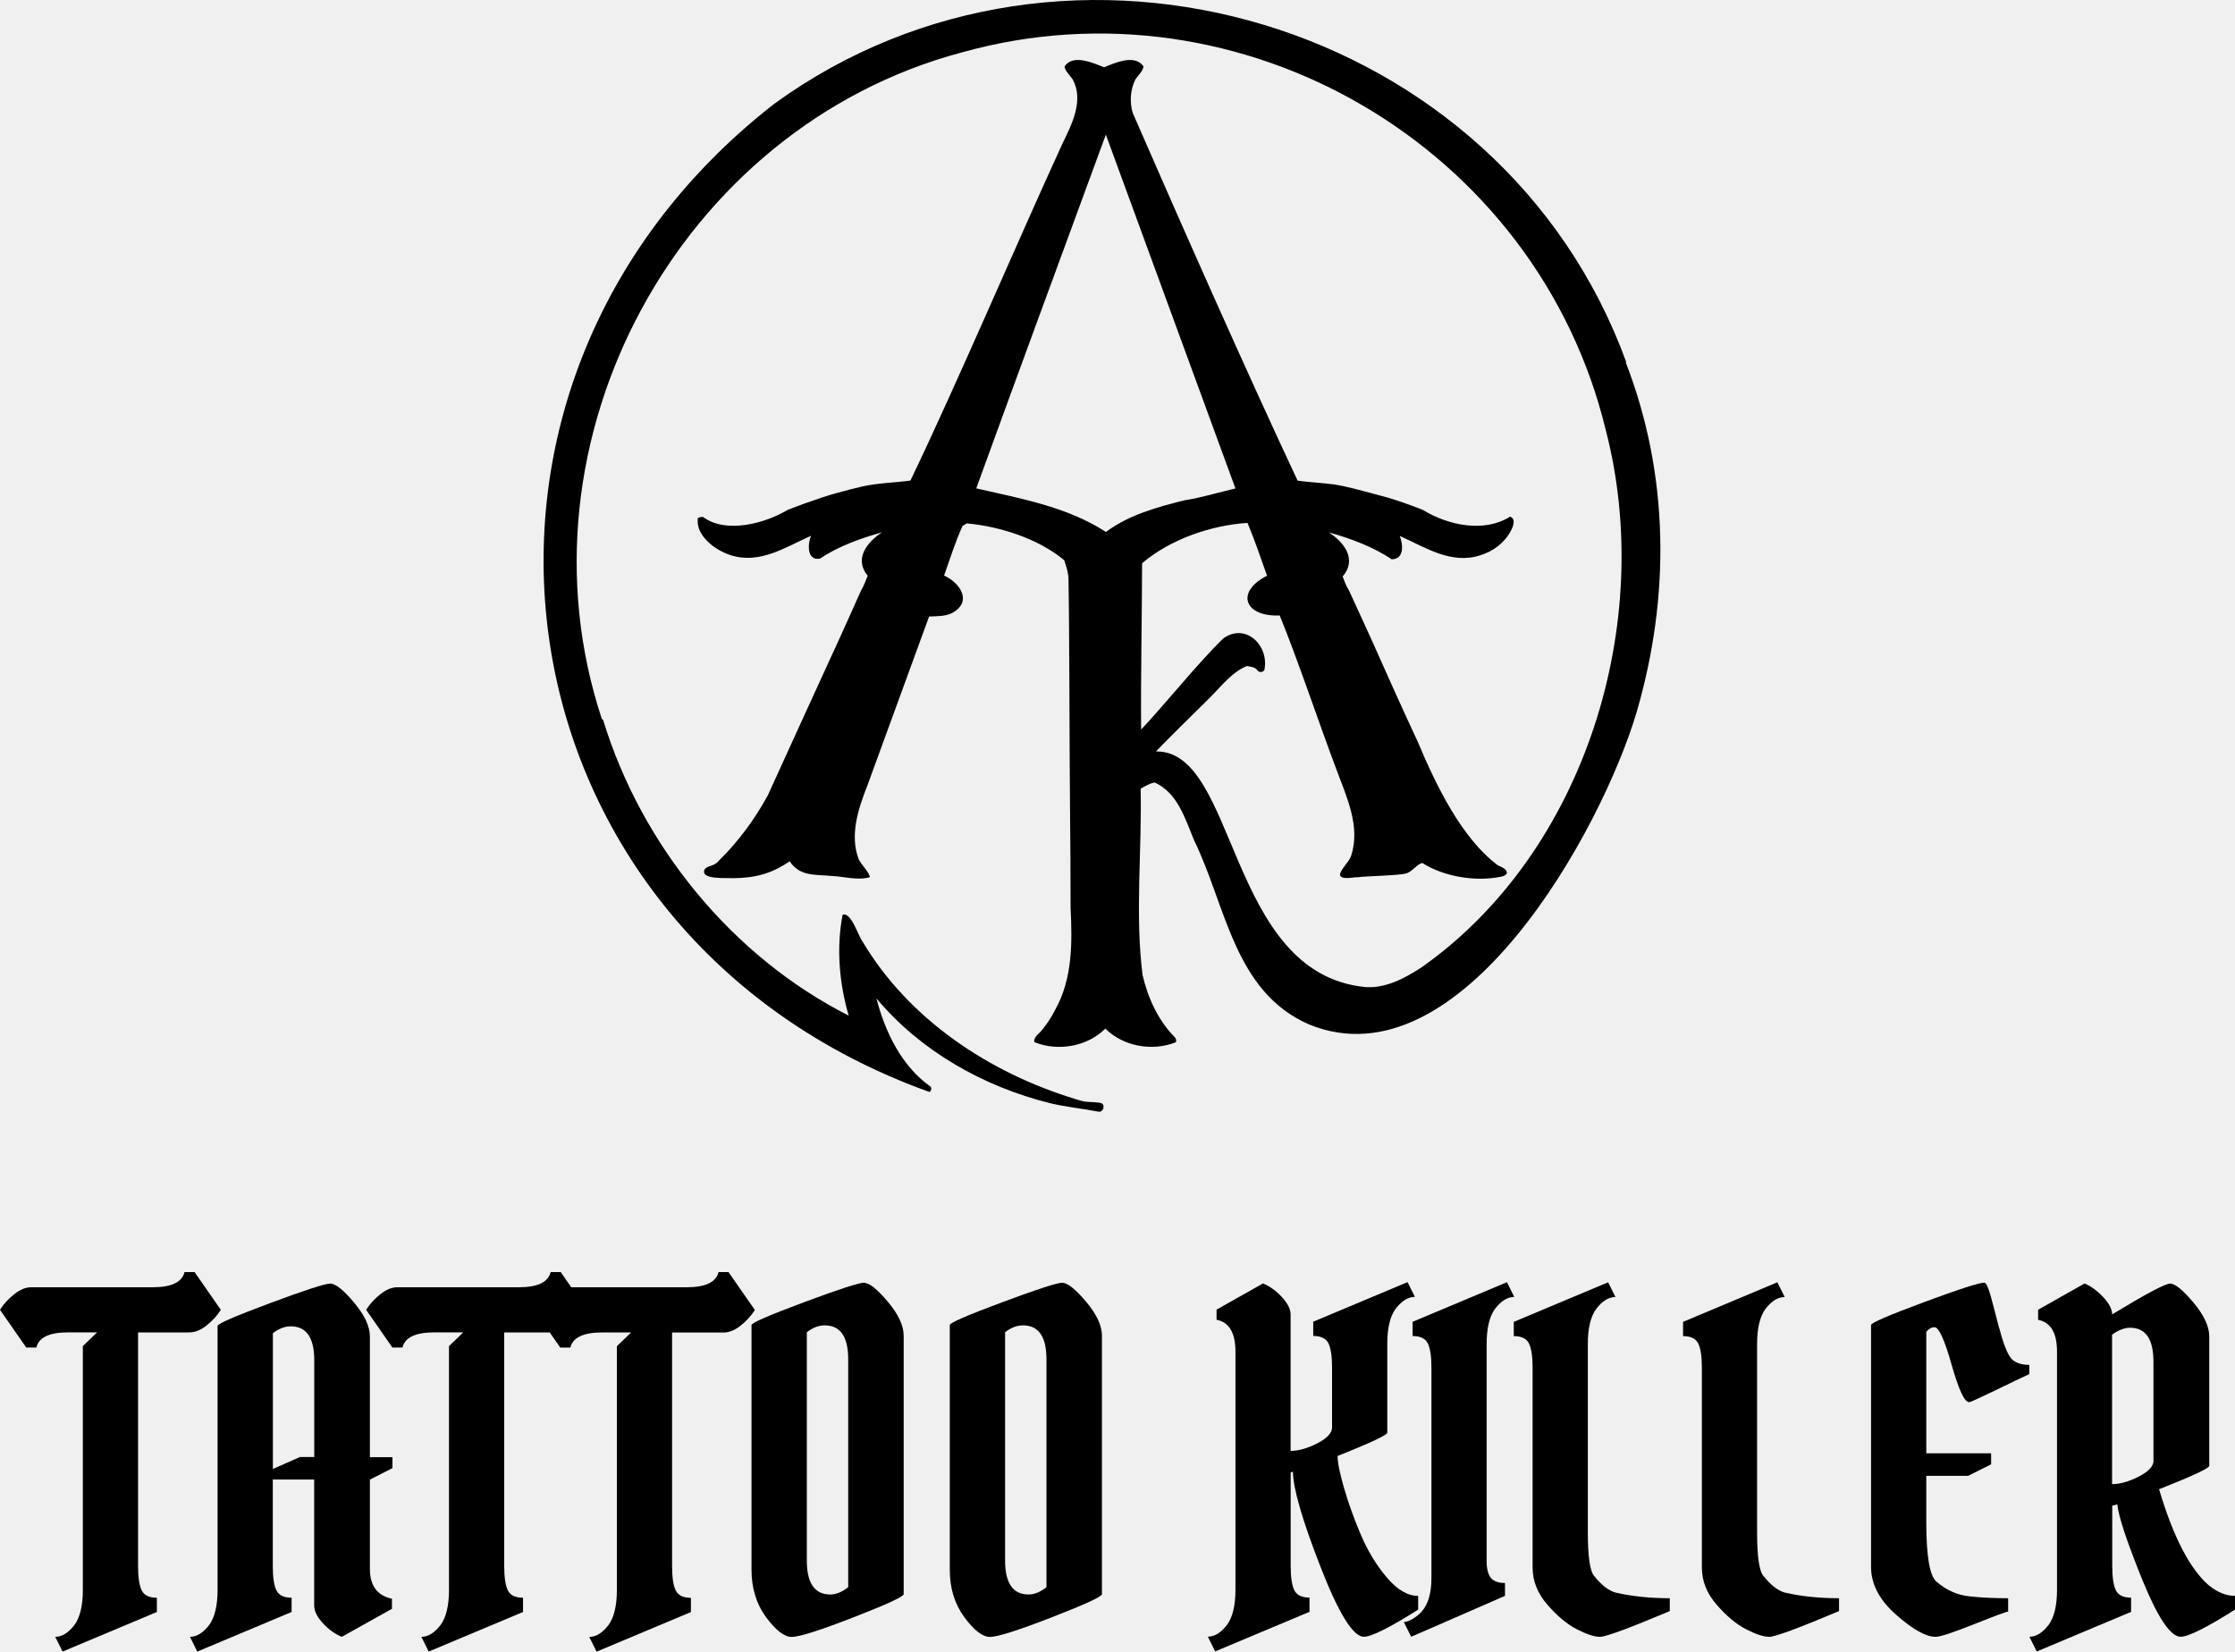
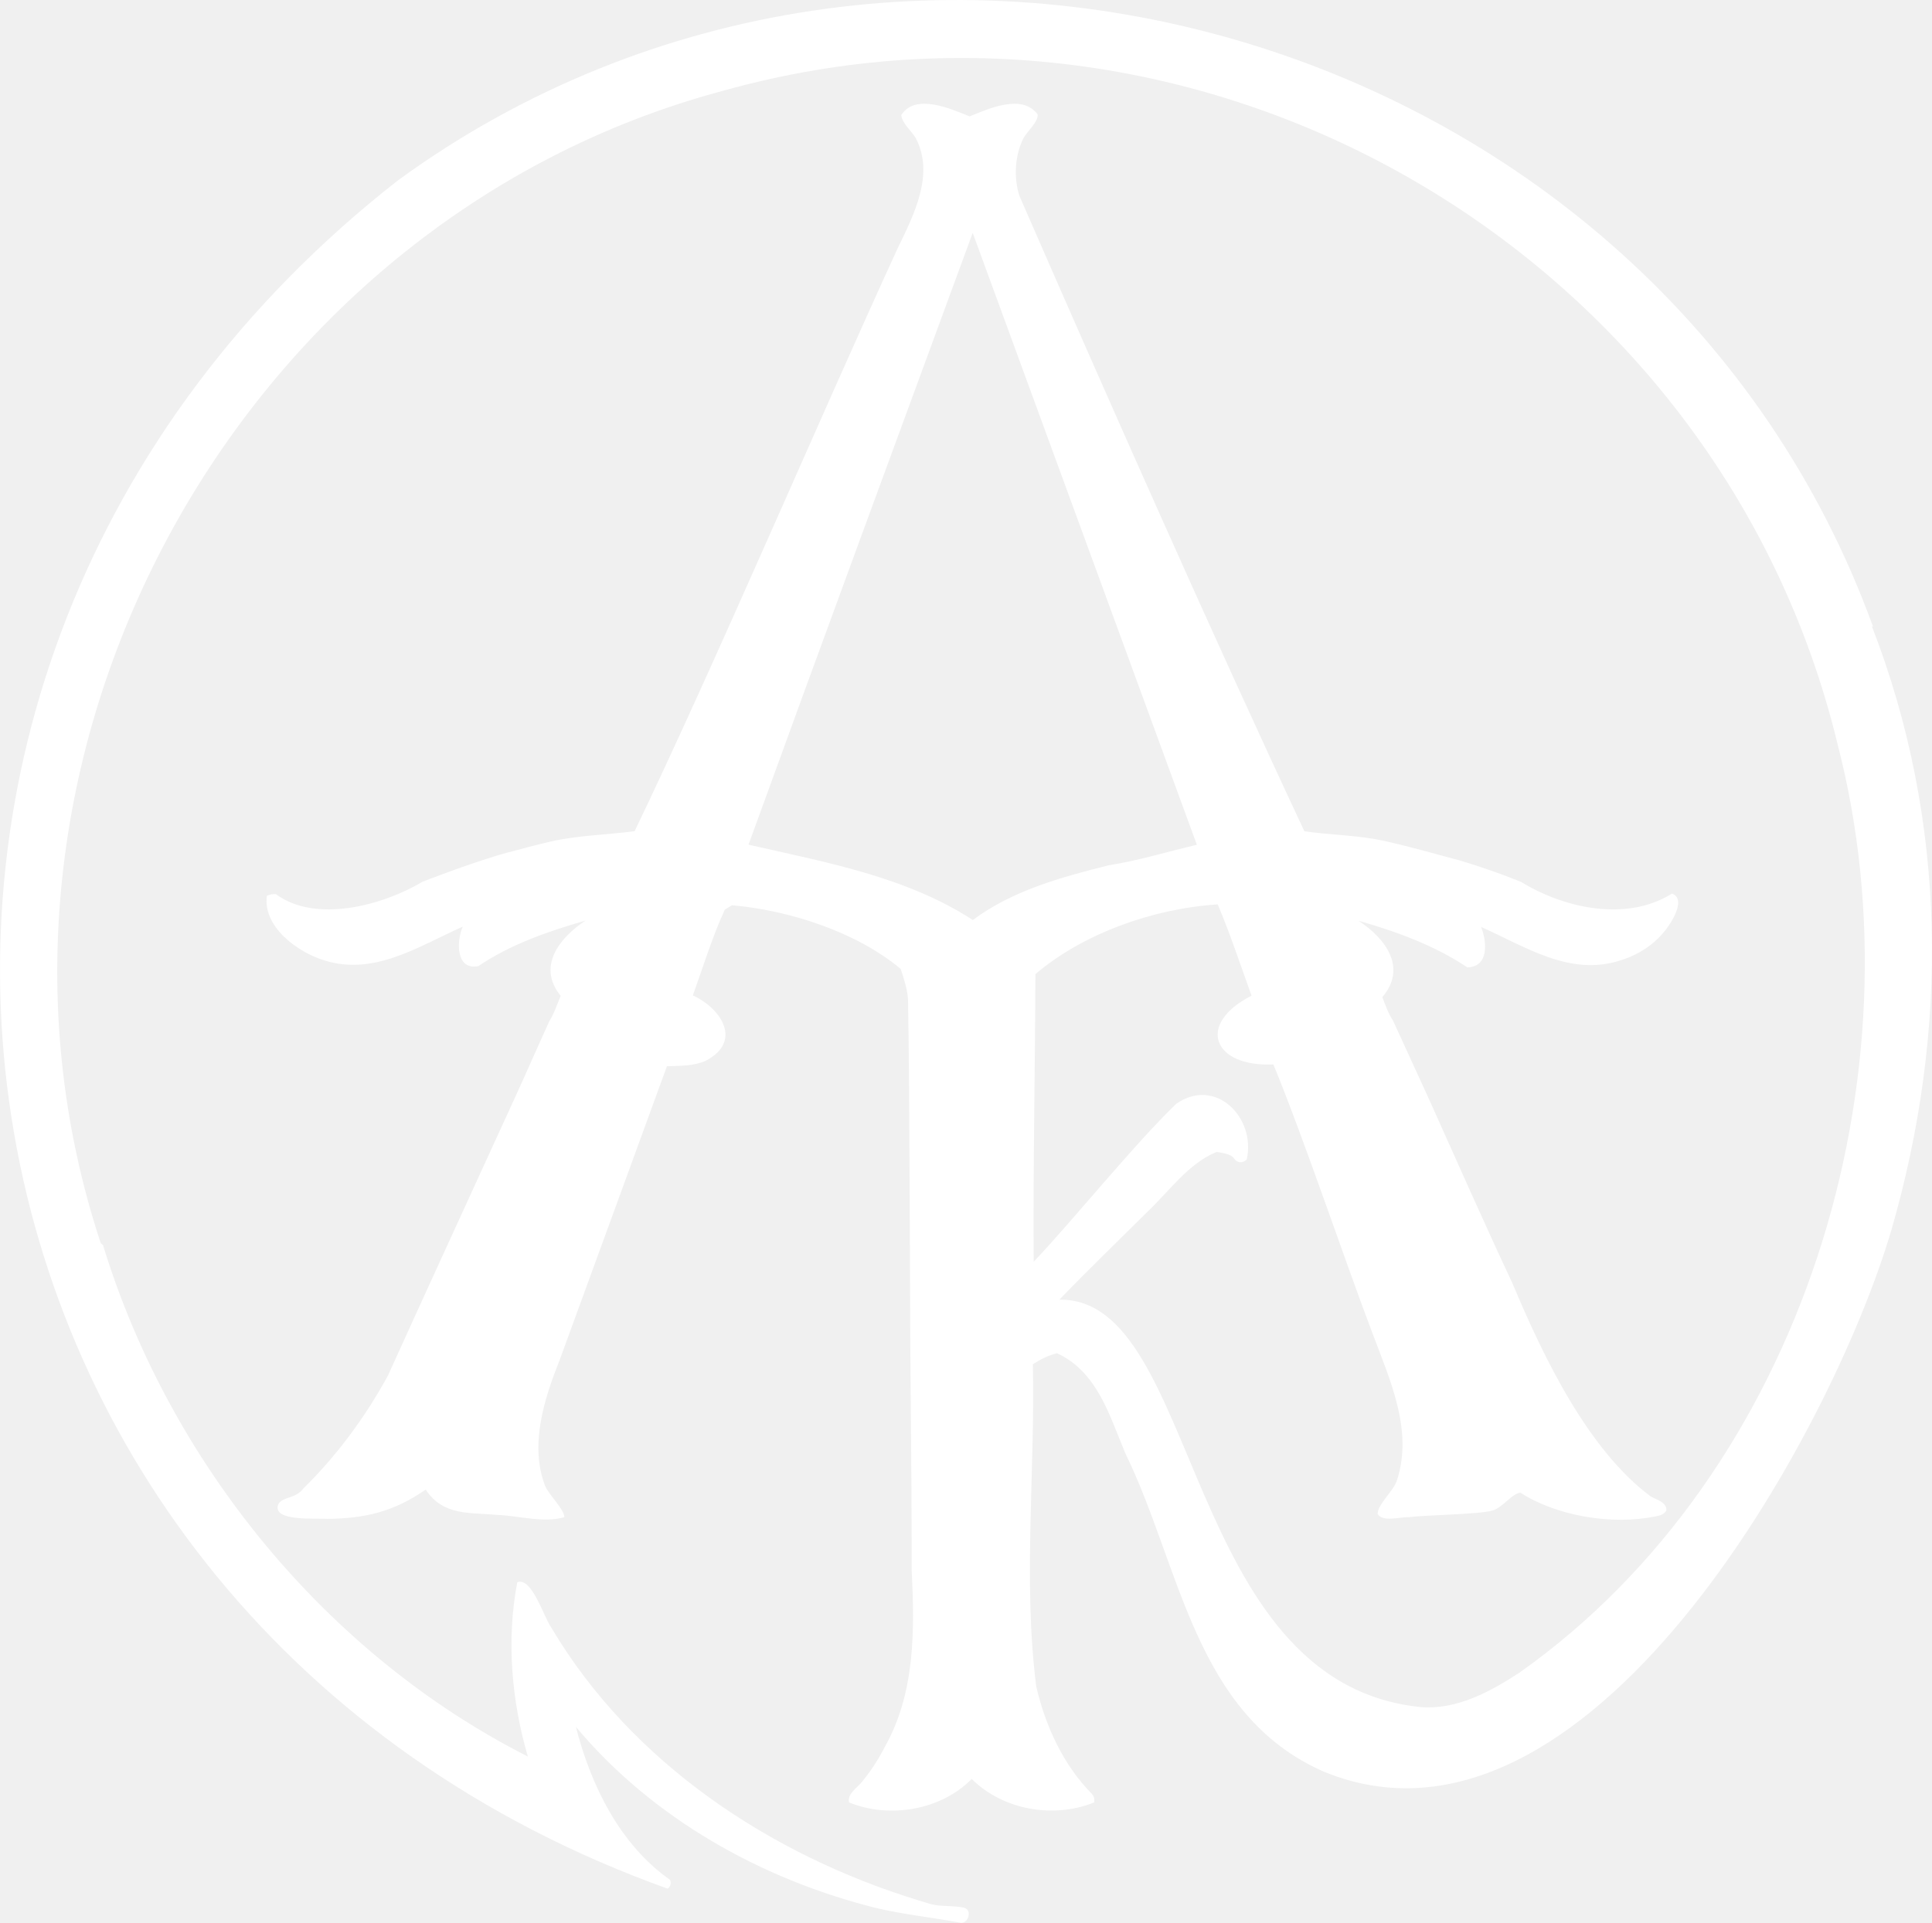
- <svg xmlns="http://www.w3.org/2000/svg" id="Capa_2" data-name="Capa 2" viewBox="0 0 274.38 202.78">
+ <svg xmlns="http://www.w3.org/2000/svg" id="Capa_2" data-name="Capa 2" viewBox="0 0 137.11 136.49">
+   <defs>
+     <style>
+       .cls-1 {
+         fill: #fff;
+       }
+     </style>
+   </defs>
  <g id="Capa_2-2" data-name="Capa 2">
-     <g>
-       <g>
-         <path d="M23.27,163.58c.68,0,1.38-.28,2.09-.85.72-.57,1.3-1.2,1.75-1.92l-3.22-4.63h-1.24c-.3,1.24-1.6,1.86-3.9,1.86H3.84c-.68,0-1.38.28-2.09.85-.72.57-1.3,1.2-1.75,1.92l3.22,4.63h1.24c.3-1.24,1.6-1.86,3.9-1.86h3.56l-1.75,1.69v29.93c0,1.92-.34,3.35-1.02,4.29-.75.98-1.54,1.47-2.37,1.47l.9,1.81,11.58-4.86v-1.75c-.94,0-1.56-.3-1.86-.9s-.45-1.6-.45-2.99v-28.68h6.32Z" />
-         <path d="M45.41,164.09c0-1.24-.65-2.63-1.95-4.18s-2.27-2.32-2.91-2.32-3.11.8-7.4,2.4c-4.29,1.6-6.44,2.53-6.44,2.8v32.41c0,1.92-.34,3.35-1.02,4.29-.75.98-1.54,1.47-2.37,1.47l.9,1.81,11.58-4.86v-1.75c-.94,0-1.56-.3-1.86-.9s-.45-1.6-.45-2.99v-10.62h5.08v15.47c0,.68.36,1.4,1.07,2.17s1.49,1.33,2.32,1.67l6.16-3.44v-1.24c-1.81-.38-2.71-1.6-2.71-3.67v-10.95l2.77-1.41v-1.35h-2.77v-14.8h0ZM38.58,178.88h-1.75l-3.33,1.47v-16.66c.72-.57,1.45-.85,2.2-.85,1.92,0,2.88,1.39,2.88,4.18v11.86Z" />
-         <path d="M89.45,156.18h-1.24c-.3,1.24-1.6,1.86-3.9,1.86h-14.18l-1.29-1.86h-1.24c-.3,1.24-1.6,1.86-3.9,1.86h-14.91c-.68,0-1.38.28-2.09.85-.72.57-1.3,1.2-1.75,1.92l3.22,4.63h1.24c.3-1.24,1.6-1.86,3.9-1.86h3.56l-1.75,1.69v29.93c0,1.92-.34,3.35-1.02,4.29-.75.98-1.54,1.47-2.37,1.47l.9,1.81,11.58-4.86v-1.75c-.94,0-1.56-.3-1.86-.9s-.45-1.6-.45-2.99v-28.68h5.59l1.29,1.86h1.24c.3-1.24,1.6-1.86,3.9-1.86h3.56l-1.75,1.69v29.93c0,1.92-.34,3.35-1.02,4.29-.75.98-1.54,1.47-2.37,1.47l.9,1.81,11.58-4.86v-1.75c-.94,0-1.56-.3-1.86-.9s-.45-1.6-.45-2.99v-28.68h6.32c.68,0,1.38-.28,2.09-.85.72-.57,1.3-1.2,1.75-1.92l-3.22-4.63v-.02Z" />
-         <path d="M106.1,157.48c-.64,0-3.11.8-7.4,2.4-4.29,1.6-6.44,2.53-6.44,2.8v30.04c0,2.26.59,4.2,1.78,5.82s2.24,2.43,3.16,2.43,3.44-.8,7.56-2.4,6.18-2.55,6.18-2.85v-31.73c0-1.24-.65-2.63-1.95-4.18-1.3-1.54-2.27-2.31-2.91-2.31l.02-.02ZM104.13,194.86c-.75.6-1.49.9-2.2.9-1.92,0-2.88-1.39-2.88-4.18v-28.01c.72-.57,1.45-.85,2.2-.85,1.92,0,2.88,1.39,2.88,4.18v27.95h0Z" />
-         <path d="M130.44,157.48c-.64,0-3.11.8-7.4,2.4-4.29,1.6-6.44,2.53-6.44,2.8v30.04c0,2.26.59,4.2,1.78,5.82s2.24,2.43,3.16,2.43,3.44-.8,7.56-2.4,6.18-2.55,6.18-2.85v-31.73c0-1.24-.65-2.63-1.95-4.18-1.3-1.54-2.27-2.31-2.91-2.31l.02-.02ZM128.47,194.86c-.75.6-1.49.9-2.2.9-1.92,0-2.88-1.39-2.88-4.18v-28.01c.72-.57,1.45-.85,2.2-.85,1.92,0,2.88,1.39,2.88,4.18v27.95h0Z" />
-         <path d="M174.09,195.93c-1.28,0-2.56-.75-3.84-2.26s-2.34-3.26-3.19-5.25-1.53-3.91-2.06-5.73c-.53-1.83-.79-3.13-.79-3.93,4.14-1.66,6.18-2.62,6.1-2.88v-10.9c0-1.92.34-3.35,1.02-4.29.75-.98,1.54-1.47,2.37-1.47l-.9-1.81-11.58,4.86v1.75c.94,0,1.56.3,1.86.9.3.6.45,1.6.45,2.99v7.34c0,.68-.6,1.33-1.81,1.95-1.21.62-2.3.93-3.28.93v-16.77c0-.64-.36-1.35-1.07-2.12-.72-.77-1.49-1.33-2.32-1.67l-5.7,3.22v1.24c1.54.3,2.32,1.6,2.32,3.9v29.25c0,1.92-.34,3.35-1.02,4.29-.75.98-1.54,1.47-2.37,1.47l.9,1.81,11.58-4.86v-1.75c-.94,0-1.56-.3-1.86-.9s-.45-1.6-.45-2.99v-11.46l.28-.11c0,2,1.12,5.87,3.36,11.63,2.24,5.76,4.02,8.64,5.34,8.64.94,0,3.16-1.11,6.67-3.33v-1.69h0Z" />
-         <path d="M182.51,191.53v-26.54c0-1.92.34-3.35,1.02-4.29.75-.98,1.54-1.47,2.37-1.47l-.9-1.81-11.58,4.86v1.75c.94,0,1.56.3,1.86.9.3.6.45,1.6.45,2.99v25.81c0,1.84-.39,3.22-1.19,4.12-.3.34-.67.64-1.1.9s-.8.39-1.1.39l.9,1.81s3.88-1.67,11.52-5.02v-1.58c-.83,0-1.41-.22-1.75-.65s-.51-1.16-.51-2.17h.01Z" />
-         <path d="M195.72,193.51c-.53-.6-.79-2.41-.79-5.42v-23.09c0-1.92.34-3.35,1.02-4.29.75-.98,1.54-1.47,2.37-1.47l-.9-1.81-11.58,4.86v1.75c.94,0,1.56.3,1.86.9.3.6.45,1.6.45,2.99v24.51c0,1.66.6,3.18,1.81,4.57s2.41,2.4,3.62,3.02c1.21.62,2.15.93,2.85.93s3.55-1.05,8.56-3.16v-1.58c-2.41,0-4.61-.23-6.61-.68-.87-.23-1.75-.9-2.65-2.03h-.01Z" />
-         <path d="M216.5,193.51c-.53-.6-.79-2.41-.79-5.42v-23.09c0-1.92.34-3.35,1.02-4.29.75-.98,1.54-1.47,2.37-1.47l-.9-1.81-11.58,4.86v1.75c.94,0,1.56.3,1.86.9.3.6.45,1.6.45,2.99v24.51c0,1.66.6,3.18,1.81,4.57s2.41,2.4,3.62,3.02c1.21.62,2.15.93,2.85.93s3.55-1.05,8.56-3.16v-1.58c-2.41,0-4.61-.23-6.61-.68-.87-.23-1.75-.9-2.65-2.03h-.01Z" />
-         <path d="M245.43,163.07c-.4-1.54-.74-2.86-1.04-3.95-.3-1.09-.57-1.64-.79-1.64-.64,0-3.12.8-7.43,2.4-4.31,1.6-6.47,2.53-6.47,2.8v29.7c0,2.11,1.03,4.07,3.08,5.87,2.05,1.81,3.66,2.71,4.83,2.71.57,0,2.15-.52,4.74-1.55,2.6-1.04,3.99-1.55,4.18-1.55v-1.64c-1.7,0-3.28-.07-4.75-.23-1.47-.15-2.82-.75-4.06-1.81-.83-.72-1.24-3.16-1.24-7.34v-5.65h5.14l2.82-1.41v-1.35h-7.96v-14.91c.3-.38.64-.57,1.02-.57.53,0,1.22,1.54,2.09,4.6.87,3.07,1.58,4.6,2.15,4.6.15,0,1.21-.48,3.19-1.44,1.97-.96,3.38-1.63,4.2-2.01v-1.13c-1.2,0-2.02-.37-2.45-1.1-.43-.73-.85-1.87-1.24-3.42v.02Z" />
-         <path d="M271.16,194.64c-2.33-2.03-4.37-5.97-6.1-11.8,4.1-1.62,6.16-2.58,6.16-2.88v-15.87c0-1.24-.65-2.63-1.95-4.18s-2.25-2.32-2.85-2.32-2.97,1.26-7.12,3.78c0-.64-.38-1.36-1.13-2.15s-1.51-1.34-2.26-1.64l-5.7,3.22v1.24c1.54.3,2.32,1.6,2.32,3.9v29.25c0,1.92-.34,3.35-1.02,4.29-.75.98-1.54,1.47-2.37,1.47l.9,1.81,11.58-4.86v-1.75c-.94,0-1.56-.3-1.86-.9s-.45-1.6-.45-2.99v-7.4l.62-.17c.15,1.51,1.18,4.59,3.07,9.26,1.9,4.67,3.47,7,4.71,7,.94,0,3.16-1.11,6.67-3.33v-1.69c-1.09,0-2.16-.43-3.22-1.3h0ZM264.38,179.33c0,.68-.6,1.33-1.81,1.95-1.21.62-2.3.93-3.28.93v-18.35c.79-.56,1.53-.85,2.2-.85,1.92,0,2.88,1.39,2.88,4.18v12.14h0Z" />
-       </g>
-       <path d="M199.57,44.47h.08C184.37,2.44,131.01-13.45,94.99,12.79c-44.89,35.06-34.67,101.96,19.12,121.28.21-.15.27-.39.17-.63-3.57-2.5-5.63-6.74-6.68-10.86,5.41,6.48,13.16,10.83,21.3,12.86,1.98.47,4,.67,6,1.05.5.07.81-.76.37-1.02-.3-.17-1.64-.16-2.05-.22-.44-.06-.89-.23-1.31-.35-10.5-3.22-20.35-9.76-26.03-19.32-.55-.74-1.4-3.67-2.44-3.26-.78,4.08-.41,8.4.75,12.37-14.36-7.29-25.43-20.91-30.14-36.27,0,0,.03.02.04.03-.06-.07-.13-.14-.21-.2C62.6,54.12,83.34,15.7,118.06,6.44c34.43-9.64,70.69,11.65,79.08,46.39,6.09,23.51-2.43,51.66-22.57,65.9-2.06,1.35-4.47,2.66-7.01,2.45-16.94-1.71-15.62-29.09-25.65-28.92,2.03-2.11,4.14-4.14,6.21-6.2,1.56-1.46,2.94-3.48,4.96-4.29.37.07.98.13,1.22.45.22.35.62.38.91.08.66-2.97-2.22-5.89-5.01-3.94-3,2.89-7.23,8.16-10.11,11.21-.06-5.63.11-14.68.12-20.42,3.44-2.93,8.46-4.67,12.94-4.95.89,2.11,1.62,4.32,2.4,6.48-3.96,2.02-2.74,5.08,1.55,4.88,2.22,5.41,4.91,13.48,7,19,1.24,3.33,2.94,6.93,1.77,10.52-.25.78-1.39,1.72-1.37,2.39.34.61,1.66.19,2.24.23.95-.15,5.04-.2,5.89-.47.72-.18,1.41-1.23,2-1.27,2.6,1.67,6.53,2.32,9.61,1.68.31-.06.57-.13.75-.42.03-.58-.69-.76-1.11-.99-4.46-3.32-7.61-9.88-9.81-15.12-2-4.27-3.95-8.68-5.91-13.05l-2.58-5.63c-.32-.47-.54-1.1-.75-1.65,1.8-2.09.2-4.19-1.69-5.42,2.67.76,5.4,1.75,7.72,3.31,1.55-.03,1.4-1.82.98-2.87,3.15,1.4,6.29,3.53,9.87,2.38,1.59-.48,2.97-1.51,3.76-2.99.29-.54.67-1.48-.08-1.76-3.21,2.02-7.63,1.06-10.7-.82,0,0-1.86-.78-4.33-1.52-1.8-.48-3.6-1-5.41-1.4-1.86-.41-3.78-.41-5.65-.68-6.39-13.63-14.2-31.28-20.23-45.12-.41-1.31-.32-2.86.3-4.1.25-.44,1.06-1.16,1-1.67-1.12-1.49-3.45-.41-4.83.14-1.33-.53-3.84-1.67-4.85-.09.06.58.72,1.12,1.02,1.62,1.36,2.55-.11,5.44-1.25,7.78-5.53,12.04-12.99,29.57-18.69,41.43-1.98.27-4.01.29-5.97.74-1.03.24-2.05.51-3.08.79-2.26.6-6,2.06-6,2.06-2.79,1.67-7.58,2.98-10.41.88-.26-.01-.4.02-.64.12-.3,2.19,2.15,3.98,4.03,4.57,3.58,1.15,6.72-.98,9.87-2.38-.44,1-.52,3.12,1.11,2.8,2.27-1.54,4.98-2.48,7.6-3.23-1.85,1.22-3.46,3.26-1.76,5.34-.24.57-.47,1.27-.81,1.81l-.43.95c-.71,1.57-1.38,3.11-2.12,4.72l-.02.04h0c-2.95,6.45-6.03,13.15-8.88,19.44-1.6,2.93-3.63,5.69-6.02,8.03-.54.72-1.41.54-1.75,1.08-.55,1.29,2.76.99,3.47,1.06,2.72-.03,4.75-.53,6.98-2.08,1.25,1.89,3.12,1.61,5.11,1.8,1.54.06,3.24.59,4.73.16.02-.52-1.1-1.6-1.36-2.21-1.12-2.89-.08-6.16,1.01-8.9,1.12-3.05,6.41-17.56,7.63-20.9.93-.04,1.89,0,2.75-.39,2.61-1.35,1.15-3.69-.91-4.64.73-2.02,1.37-4.14,2.27-6.09l.51-.31c4.06.36,8.81,1.88,11.97,4.52.23.71.47,1.42.52,2.16.13,6.7.12,21.19.19,28.08.04,4.14.07,8.29.07,12.43.21,4.26.26,8.72-1.91,12.56-.45.89-.99,1.71-1.62,2.48-.34.43-1.06.84-.91,1.46,2.86,1.16,6.51.56,8.7-1.67,2.22,2.21,5.8,2.83,8.69,1.67.03-.28.01-.4-.17-.62-2.03-2.05-3.29-4.82-3.94-7.61-.95-7.45-.07-15.34-.24-22.88.57-.35,1.06-.62,1.71-.78,2.85,1.3,3.73,4.42,4.85,7.1,3.94,8.06,4.89,18.56,14.08,22.6,18.64,7.67,36.02-23.94,40.28-38.42,4.11-14.18,3.99-29.07-1.38-42.89ZM135.77,65.31c-4.75-3.09-10.46-4.1-15.92-5.35,5.01-13.81,10.85-29.65,15.91-43.43h0c4.88,13.33,11.03,30.11,15.91,43.44-2.08.48-4.12,1.12-6.24,1.45-3.36.84-6.85,1.79-9.66,3.89Z" />
-     </g>
+     <path class="cls-1" d="M132.84,44.47h.08C117.64,2.44,64.28-13.45,28.26,12.79-16.63,47.85-6.41,114.75,47.38,134.07c.21-.15.27-.39.17-.63-3.57-2.5-5.63-6.74-6.68-10.86,5.41,6.48,13.16,10.83,21.3,12.86,1.98.47,4,.67,6,1.05.5.07.81-.76.37-1.02-.3-.17-1.64-.16-2.05-.22-.44-.06-.89-.23-1.31-.35-10.5-3.22-20.35-9.76-26.03-19.32-.55-.74-1.4-3.67-2.44-3.26-.78,4.08-.41,8.4.75,12.37-14.36-7.29-25.43-20.91-30.14-36.27,0,0,.03.02.04.03-.06-.07-.13-.14-.21-.2C-4.13,54.12,16.61,15.7,51.33,6.44c34.43-9.64,70.69,11.65,79.08,46.39,6.09,23.51-2.43,51.66-22.57,65.9-2.06,1.35-4.47,2.66-7.01,2.45-16.94-1.71-15.62-29.09-25.65-28.92,2.03-2.11,4.14-4.14,6.21-6.2,1.56-1.46,2.94-3.48,4.96-4.29.37.07.98.13,1.22.45.22.35.62.38.91.08.66-2.97-2.22-5.89-5.01-3.94-3,2.89-7.23,8.16-10.11,11.21-.06-5.63.11-14.68.12-20.42,3.44-2.93,8.46-4.67,12.94-4.95.89,2.11,1.62,4.32,2.4,6.48-3.96,2.02-2.74,5.08,1.55,4.88,2.22,5.41,4.91,13.48,7,19,1.24,3.33,2.94,6.93,1.77,10.52-.25.78-1.39,1.72-1.37,2.39.34.61,1.66.19,2.24.23.95-.15,5.04-.2,5.89-.47.72-.18,1.41-1.23,2-1.27,2.6,1.67,6.53,2.32,9.61,1.68.31-.06.57-.13.75-.42.03-.58-.69-.76-1.11-.99-4.46-3.32-7.61-9.88-9.81-15.12-2-4.27-3.95-8.68-5.91-13.05l-2.58-5.63c-.32-.47-.54-1.1-.75-1.65,1.8-2.09.2-4.19-1.69-5.42,2.67.76,5.4,1.75,7.72,3.31,1.55-.03,1.4-1.82.98-2.87,3.15,1.4,6.29,3.53,9.87,2.38,1.59-.48,2.97-1.51,3.76-2.99.29-.54.67-1.48-.08-1.76-3.21,2.02-7.63,1.06-10.7-.82,0,0-1.86-.78-4.33-1.52-1.8-.48-3.6-1-5.41-1.4-1.86-.41-3.78-.41-5.65-.68-6.39-13.63-14.2-31.28-20.23-45.12-.41-1.31-.32-2.86.3-4.1.25-.44,1.06-1.16,1-1.67-1.12-1.49-3.45-.41-4.83.14-1.33-.53-3.84-1.67-4.85-.09.06.58.72,1.12,1.02,1.62,1.36,2.55-.11,5.44-1.25,7.78-5.53,12.04-12.99,29.57-18.69,41.43-1.98.27-4.01.29-5.97.74-1.03.24-2.05.51-3.08.79-2.26.6-6,2.06-6,2.06-2.79,1.67-7.58,2.98-10.41.88-.26-.01-.4.02-.64.12-.3,2.19,2.15,3.98,4.03,4.57,3.58,1.15,6.72-.98,9.87-2.38-.44,1-.52,3.12,1.11,2.8,2.27-1.54,4.98-2.48,7.6-3.23-1.85,1.22-3.46,3.26-1.76,5.34-.24.57-.47,1.27-.81,1.81l-.43.95c-.71,1.57-1.38,3.11-2.12,4.72l-.02.04h0c-2.95,6.45-6.03,13.15-8.88,19.44-1.6,2.93-3.63,5.69-6.02,8.03-.54.72-1.41.54-1.75,1.08-.55,1.29,2.76.99,3.47,1.06,2.72-.03,4.75-.53,6.98-2.08,1.25,1.89,3.12,1.61,5.11,1.8,1.54.06,3.24.59,4.73.16.02-.52-1.1-1.6-1.36-2.21-1.12-2.89-.08-6.16,1.01-8.9,1.12-3.05,6.41-17.56,7.63-20.9.93-.04,1.89,0,2.75-.39,2.61-1.35,1.15-3.69-.91-4.64.73-2.02,1.37-4.14,2.27-6.09l.51-.31c4.06.36,8.81,1.88,11.97,4.52.23.71.47,1.42.52,2.16.13,6.7.12,21.19.19,28.08.04,4.14.07,8.29.07,12.43.21,4.26.26,8.72-1.91,12.56-.45.89-.99,1.71-1.62,2.48-.34.43-1.06.84-.91,1.46,2.86,1.16,6.51.56,8.7-1.67,2.22,2.21,5.8,2.83,8.69,1.67.03-.28.01-.4-.17-.62-2.03-2.05-3.29-4.82-3.94-7.61-.95-7.45-.07-15.34-.24-22.88.57-.35,1.06-.62,1.71-.78,2.85,1.3,3.73,4.42,4.85,7.1,3.94,8.06,4.89,18.56,14.08,22.6,18.64,7.67,36.02-23.94,40.28-38.42,4.11-14.18,3.99-29.07-1.38-42.89ZM69.04,65.31c-4.75-3.09-10.46-4.1-15.92-5.35,5.01-13.81,10.85-29.65,15.91-43.43h0c4.88,13.33,11.03,30.11,15.91,43.44-2.08.48-4.12,1.12-6.24,1.45-3.36.84-6.85,1.79-9.66,3.89Z" />
  </g>
</svg>
